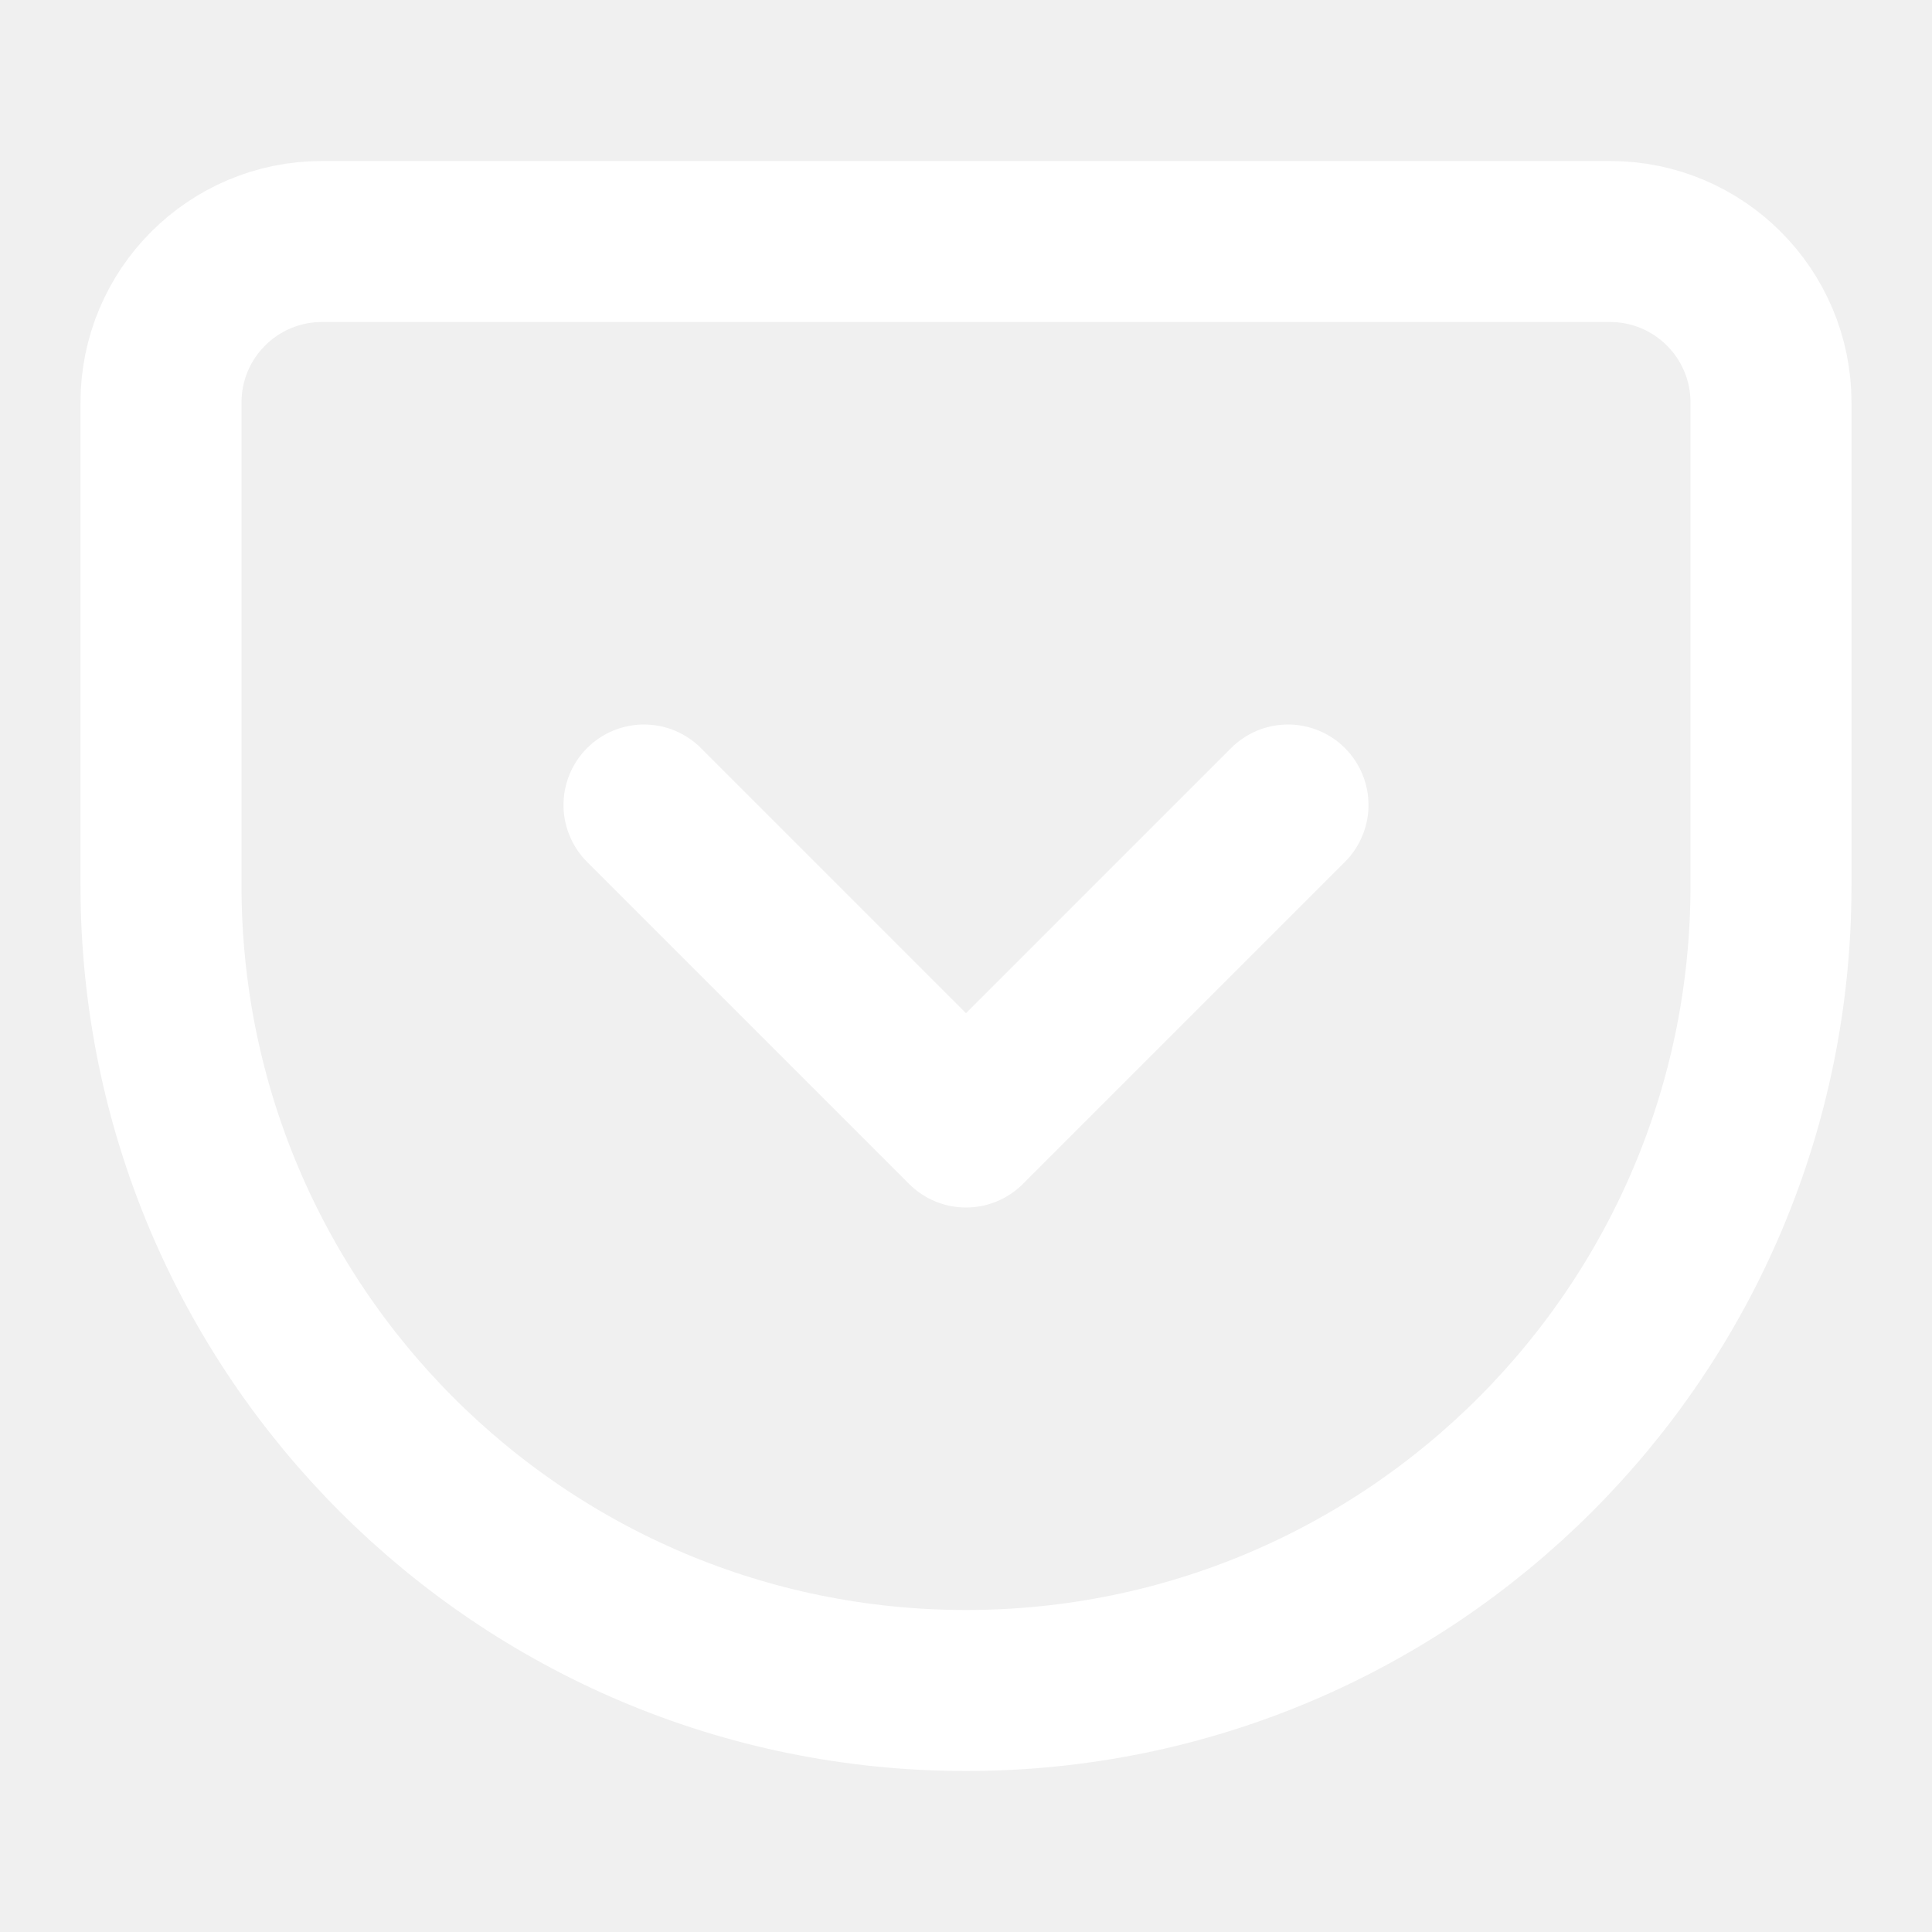
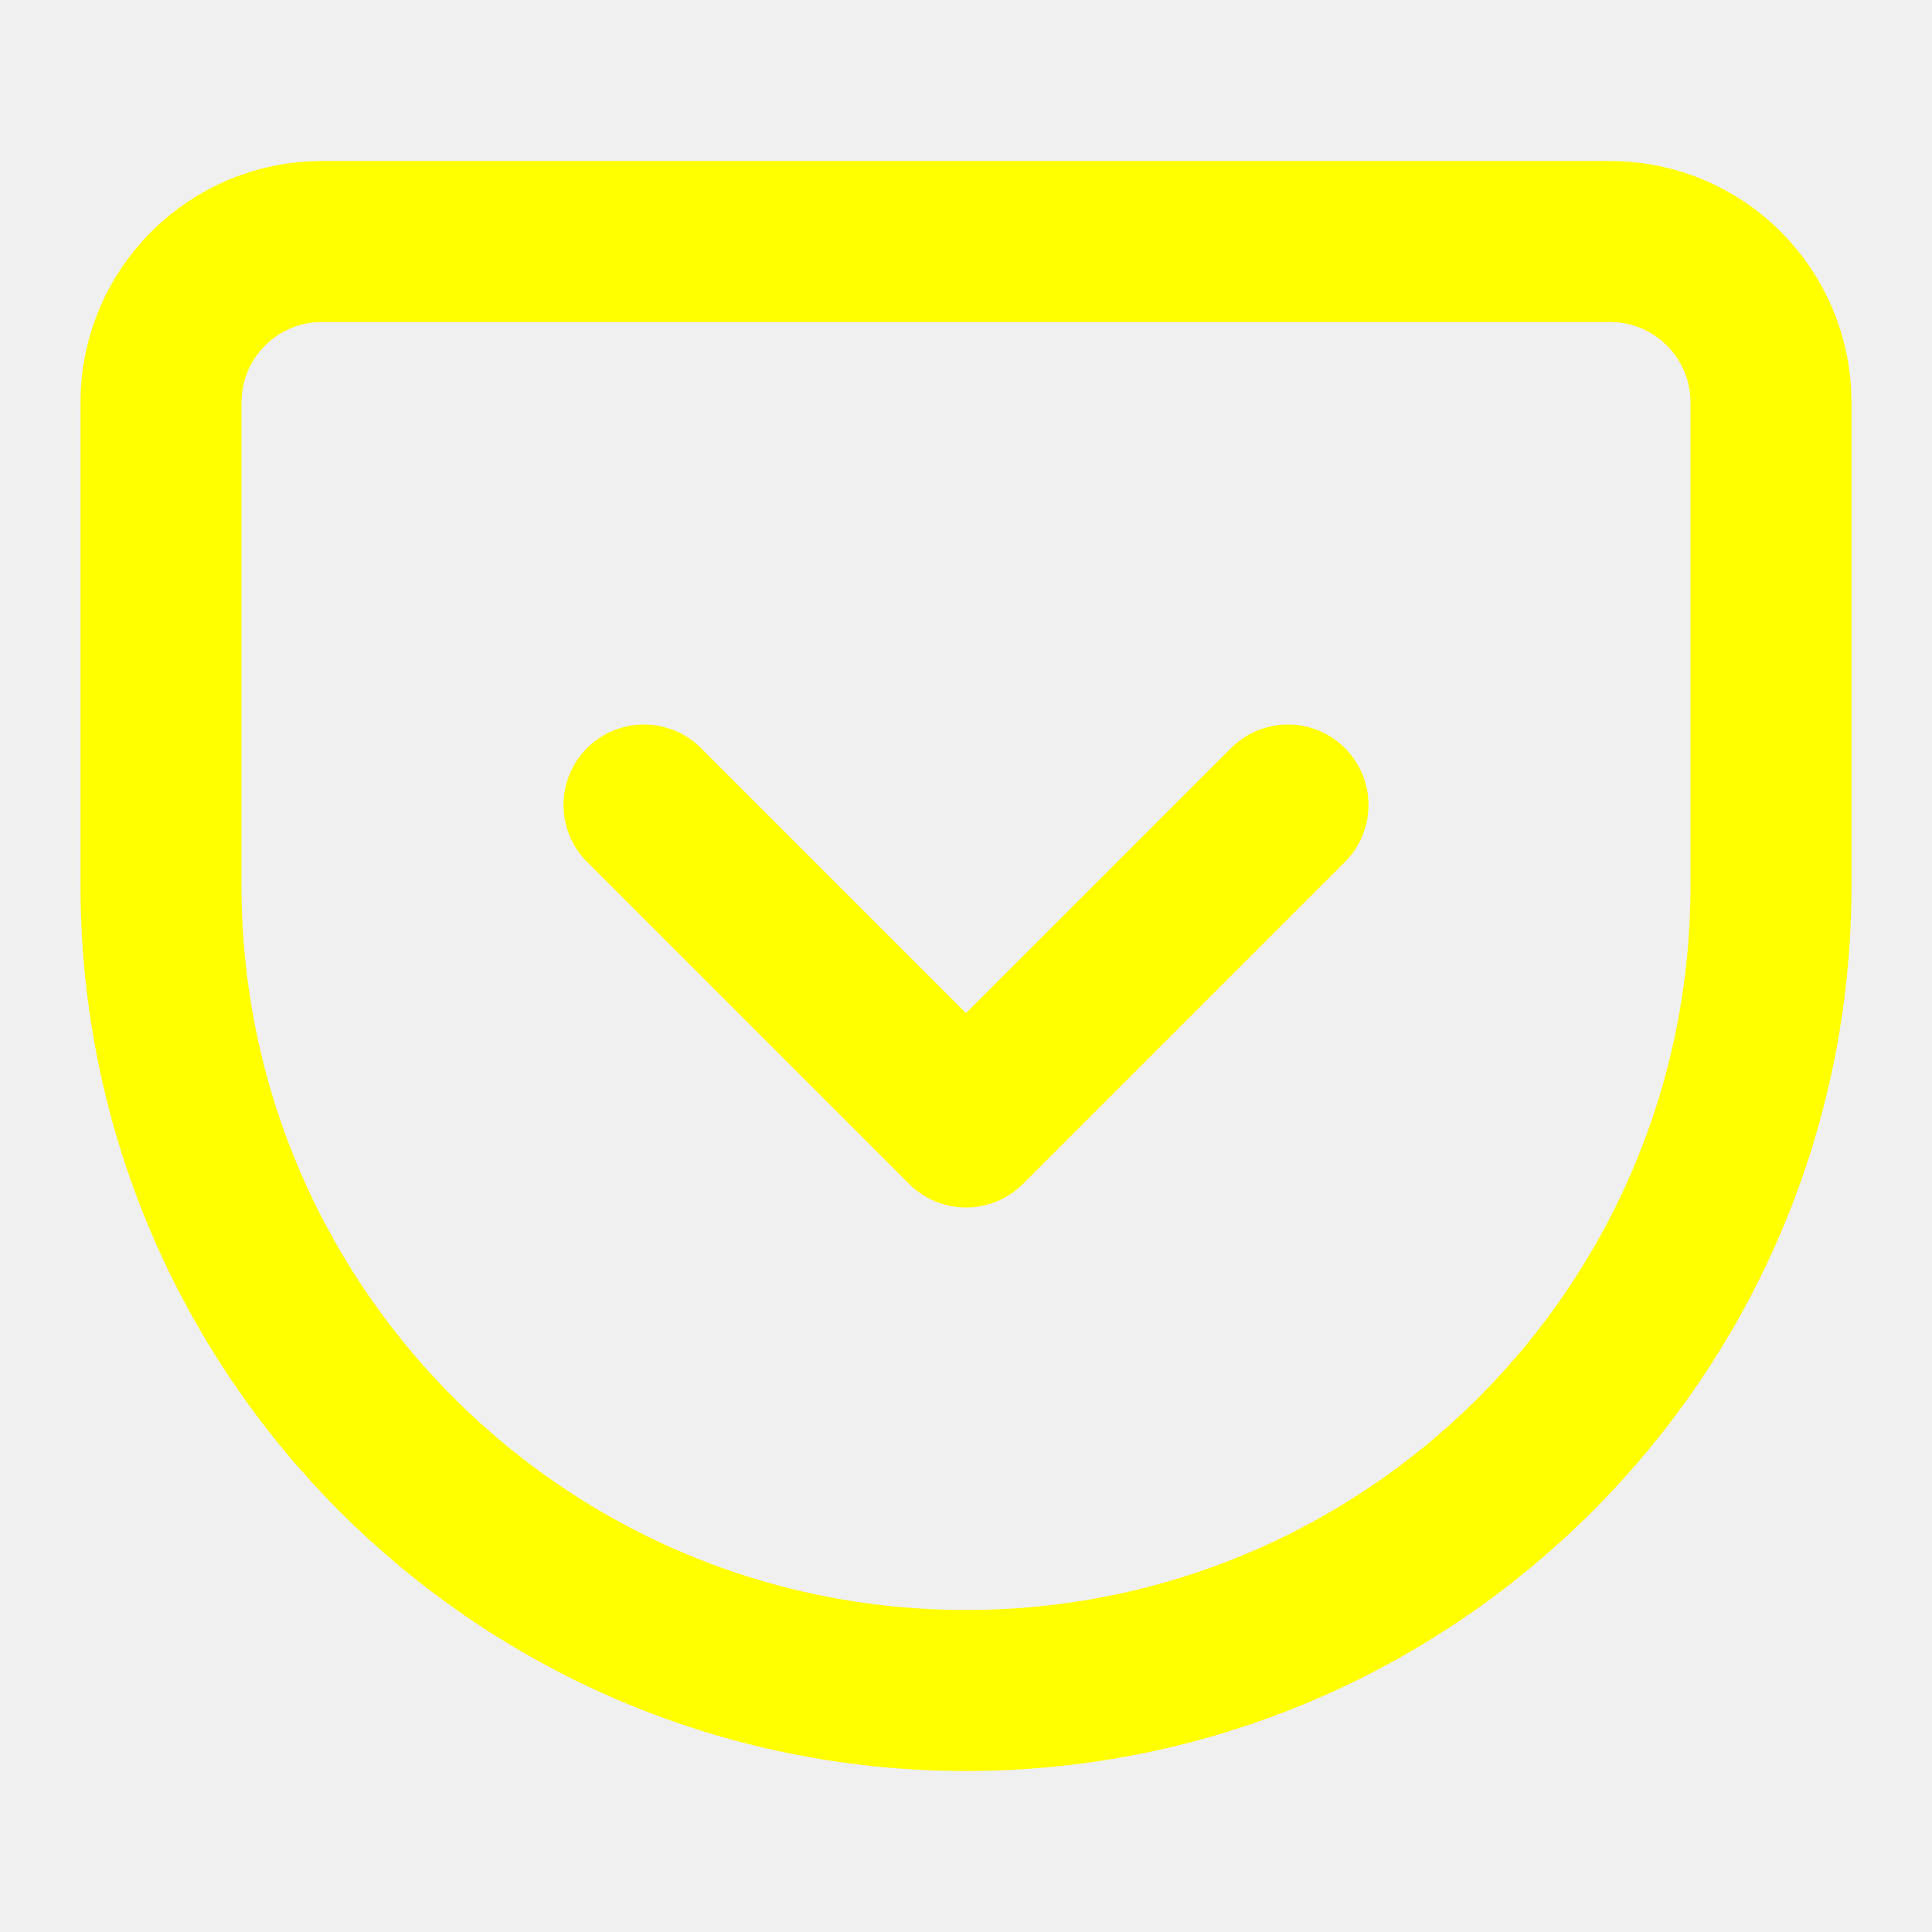
- <svg xmlns="http://www.w3.org/2000/svg" width="20" height="20" viewBox="0 0 24 24" fill="none" stroke="white" stroke-width="2" stroke-linecap="round" stroke-linejoin="round" class="feather feather-pocket">
+ <svg xmlns="http://www.w3.org/2000/svg" width="20" height="20" viewBox="0 0 24 24" fill="none" stroke="yellow" stroke-width="2" stroke-linecap="round" stroke-linejoin="round" class="feather feather-pocket">
  <path d="M4 3h16a2 2 0 0 1 2 2v6a10 10 0 0 1-10 10A10 10 0 0 1 2 11V5a2 2 0 0 1 2-2z" />
  <polyline points="8 10 12 14 16 10" />
</svg>
